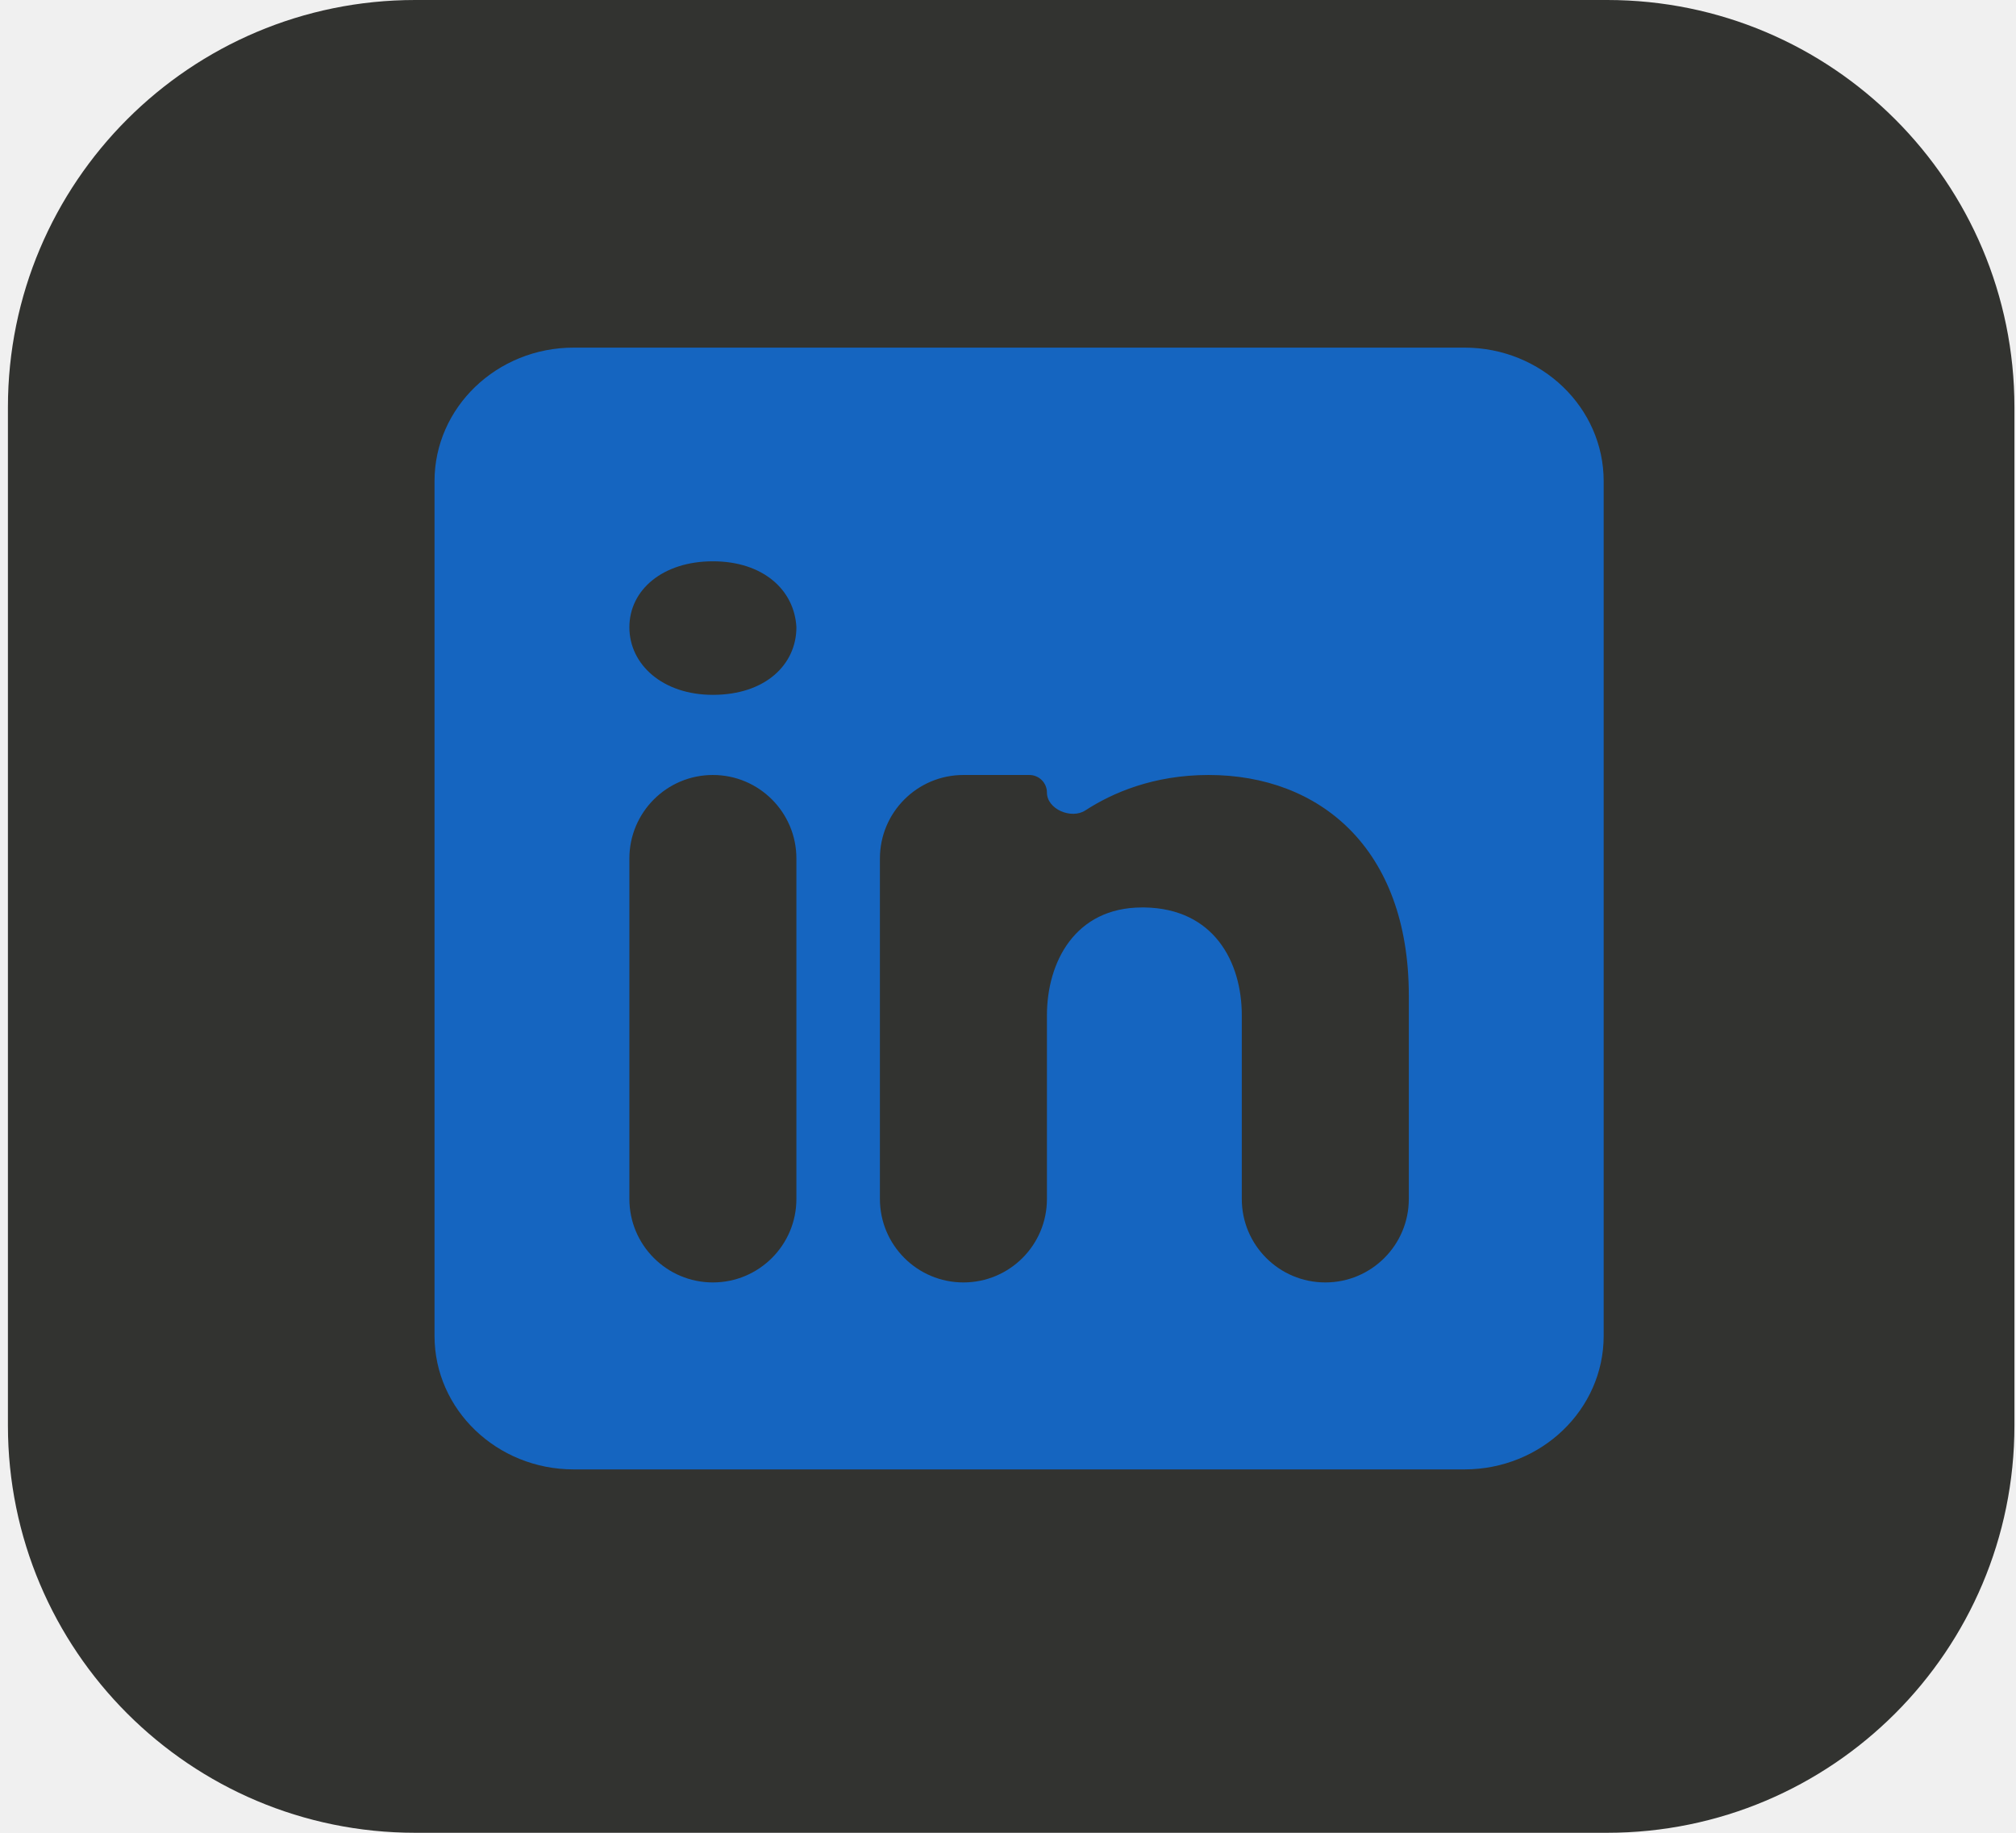
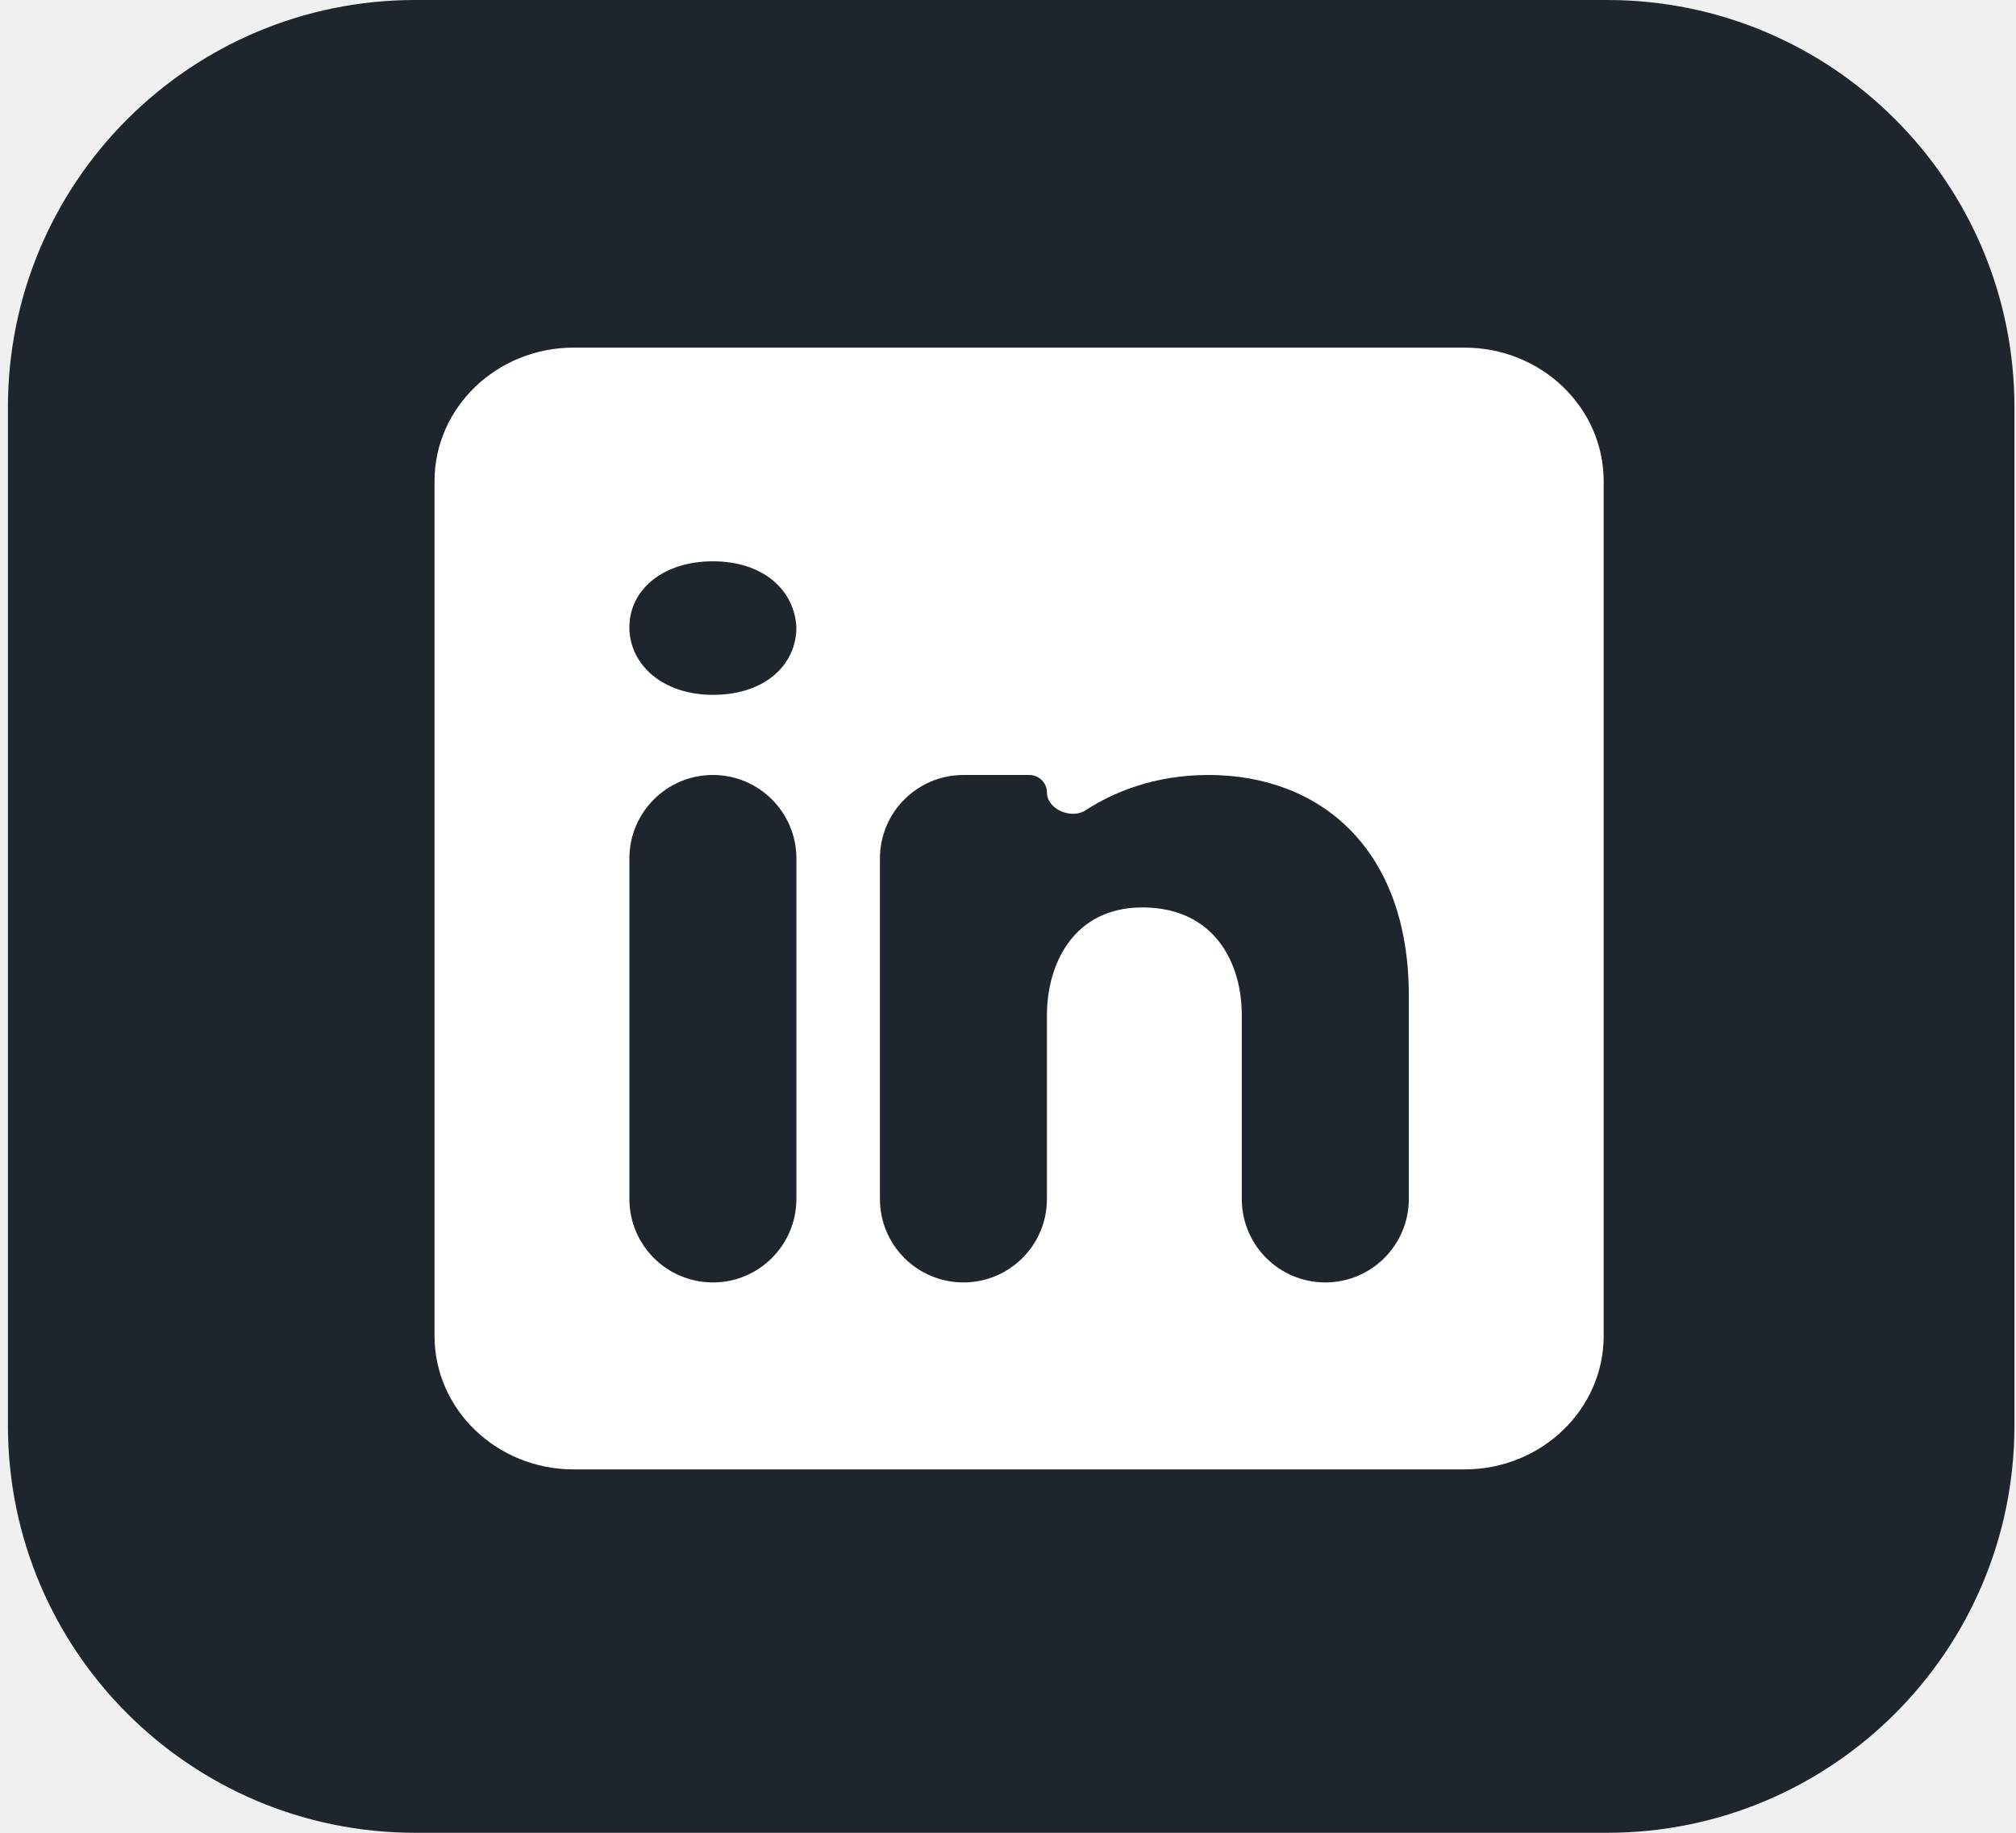
<svg xmlns="http://www.w3.org/2000/svg" width="99" height="90" viewBox="0 0 99 90" fill="none">
-   <rect x="0.389" width="98.534" height="90" rx="20" fill="#323330" />
-   <path d="M71.917 17.07H28.173C24.4 17.07 21.338 20.008 21.338 23.628V65.599C21.338 69.219 24.4 72.156 28.173 72.156H71.917C75.69 72.156 78.752 69.219 78.752 65.599V23.628C78.752 20.008 75.69 17.07 71.917 17.07ZM35.008 38.056C37.273 38.056 39.109 39.892 39.109 42.157V58.874C39.109 61.139 37.273 62.975 35.008 62.975V62.975C32.743 62.975 30.907 61.139 30.907 58.874V42.157C30.907 39.892 32.743 38.056 35.008 38.056V38.056ZM30.907 30.802C30.907 28.966 32.547 27.563 35.008 27.563C37.468 27.563 39.013 28.966 39.109 30.802C39.109 32.639 37.578 34.121 35.008 34.121C32.547 34.121 30.907 32.639 30.907 30.802ZM69.183 58.874C69.183 61.139 67.347 62.975 65.082 62.975V62.975C62.817 62.975 60.981 61.142 60.981 58.877C60.981 55.254 60.981 50.455 60.981 49.86C60.981 47.237 59.614 44.613 56.196 44.561H56.087C52.779 44.561 51.412 47.263 51.412 49.86C51.412 50.588 51.412 55.306 51.412 58.877C51.412 61.142 49.576 62.975 47.311 62.975V62.975C45.046 62.975 43.21 61.139 43.21 58.874V42.157C43.21 39.892 45.046 38.056 47.311 38.056H50.549C51.026 38.056 51.412 38.442 51.412 38.918V38.918C51.412 39.738 52.611 40.243 53.298 39.796C54.62 38.937 56.637 38.056 59.354 38.056C64.781 38.056 69.183 41.636 69.183 48.889V58.874Z" fill="#1565C0" />
+   <rect x="0.389" width="98.534" height="90" rx="20" fill="#1F252C" />
+   <path d="M71.917 17.07H28.173C24.4 17.07 21.338 20.008 21.338 23.628V65.599C21.338 69.219 24.4 72.156 28.173 72.156H71.917C75.69 72.156 78.752 69.219 78.752 65.599V23.628C78.752 20.008 75.69 17.07 71.917 17.07ZM35.008 38.056C37.273 38.056 39.109 39.892 39.109 42.157V58.874C39.109 61.139 37.273 62.975 35.008 62.975V62.975C32.743 62.975 30.907 61.139 30.907 58.874V42.157C30.907 39.892 32.743 38.056 35.008 38.056V38.056ZM30.907 30.802C30.907 28.966 32.547 27.563 35.008 27.563C37.468 27.563 39.013 28.966 39.109 30.802C39.109 32.639 37.578 34.121 35.008 34.121C32.547 34.121 30.907 32.639 30.907 30.802ZM69.183 58.874C69.183 61.139 67.347 62.975 65.082 62.975V62.975C62.817 62.975 60.981 61.142 60.981 58.877C60.981 55.254 60.981 50.455 60.981 49.86C60.981 47.237 59.614 44.613 56.196 44.561H56.087C52.779 44.561 51.412 47.263 51.412 49.86C51.412 50.588 51.412 55.306 51.412 58.877C51.412 61.142 49.576 62.975 47.311 62.975V62.975C45.046 62.975 43.21 61.139 43.21 58.874V42.157C43.21 39.892 45.046 38.056 47.311 38.056H50.549C51.026 38.056 51.412 38.442 51.412 38.918V38.918C51.412 39.738 52.611 40.243 53.298 39.796C54.62 38.937 56.637 38.056 59.354 38.056C64.781 38.056 69.183 41.636 69.183 48.889V58.874Z" fill="#FFF" />
</svg>
